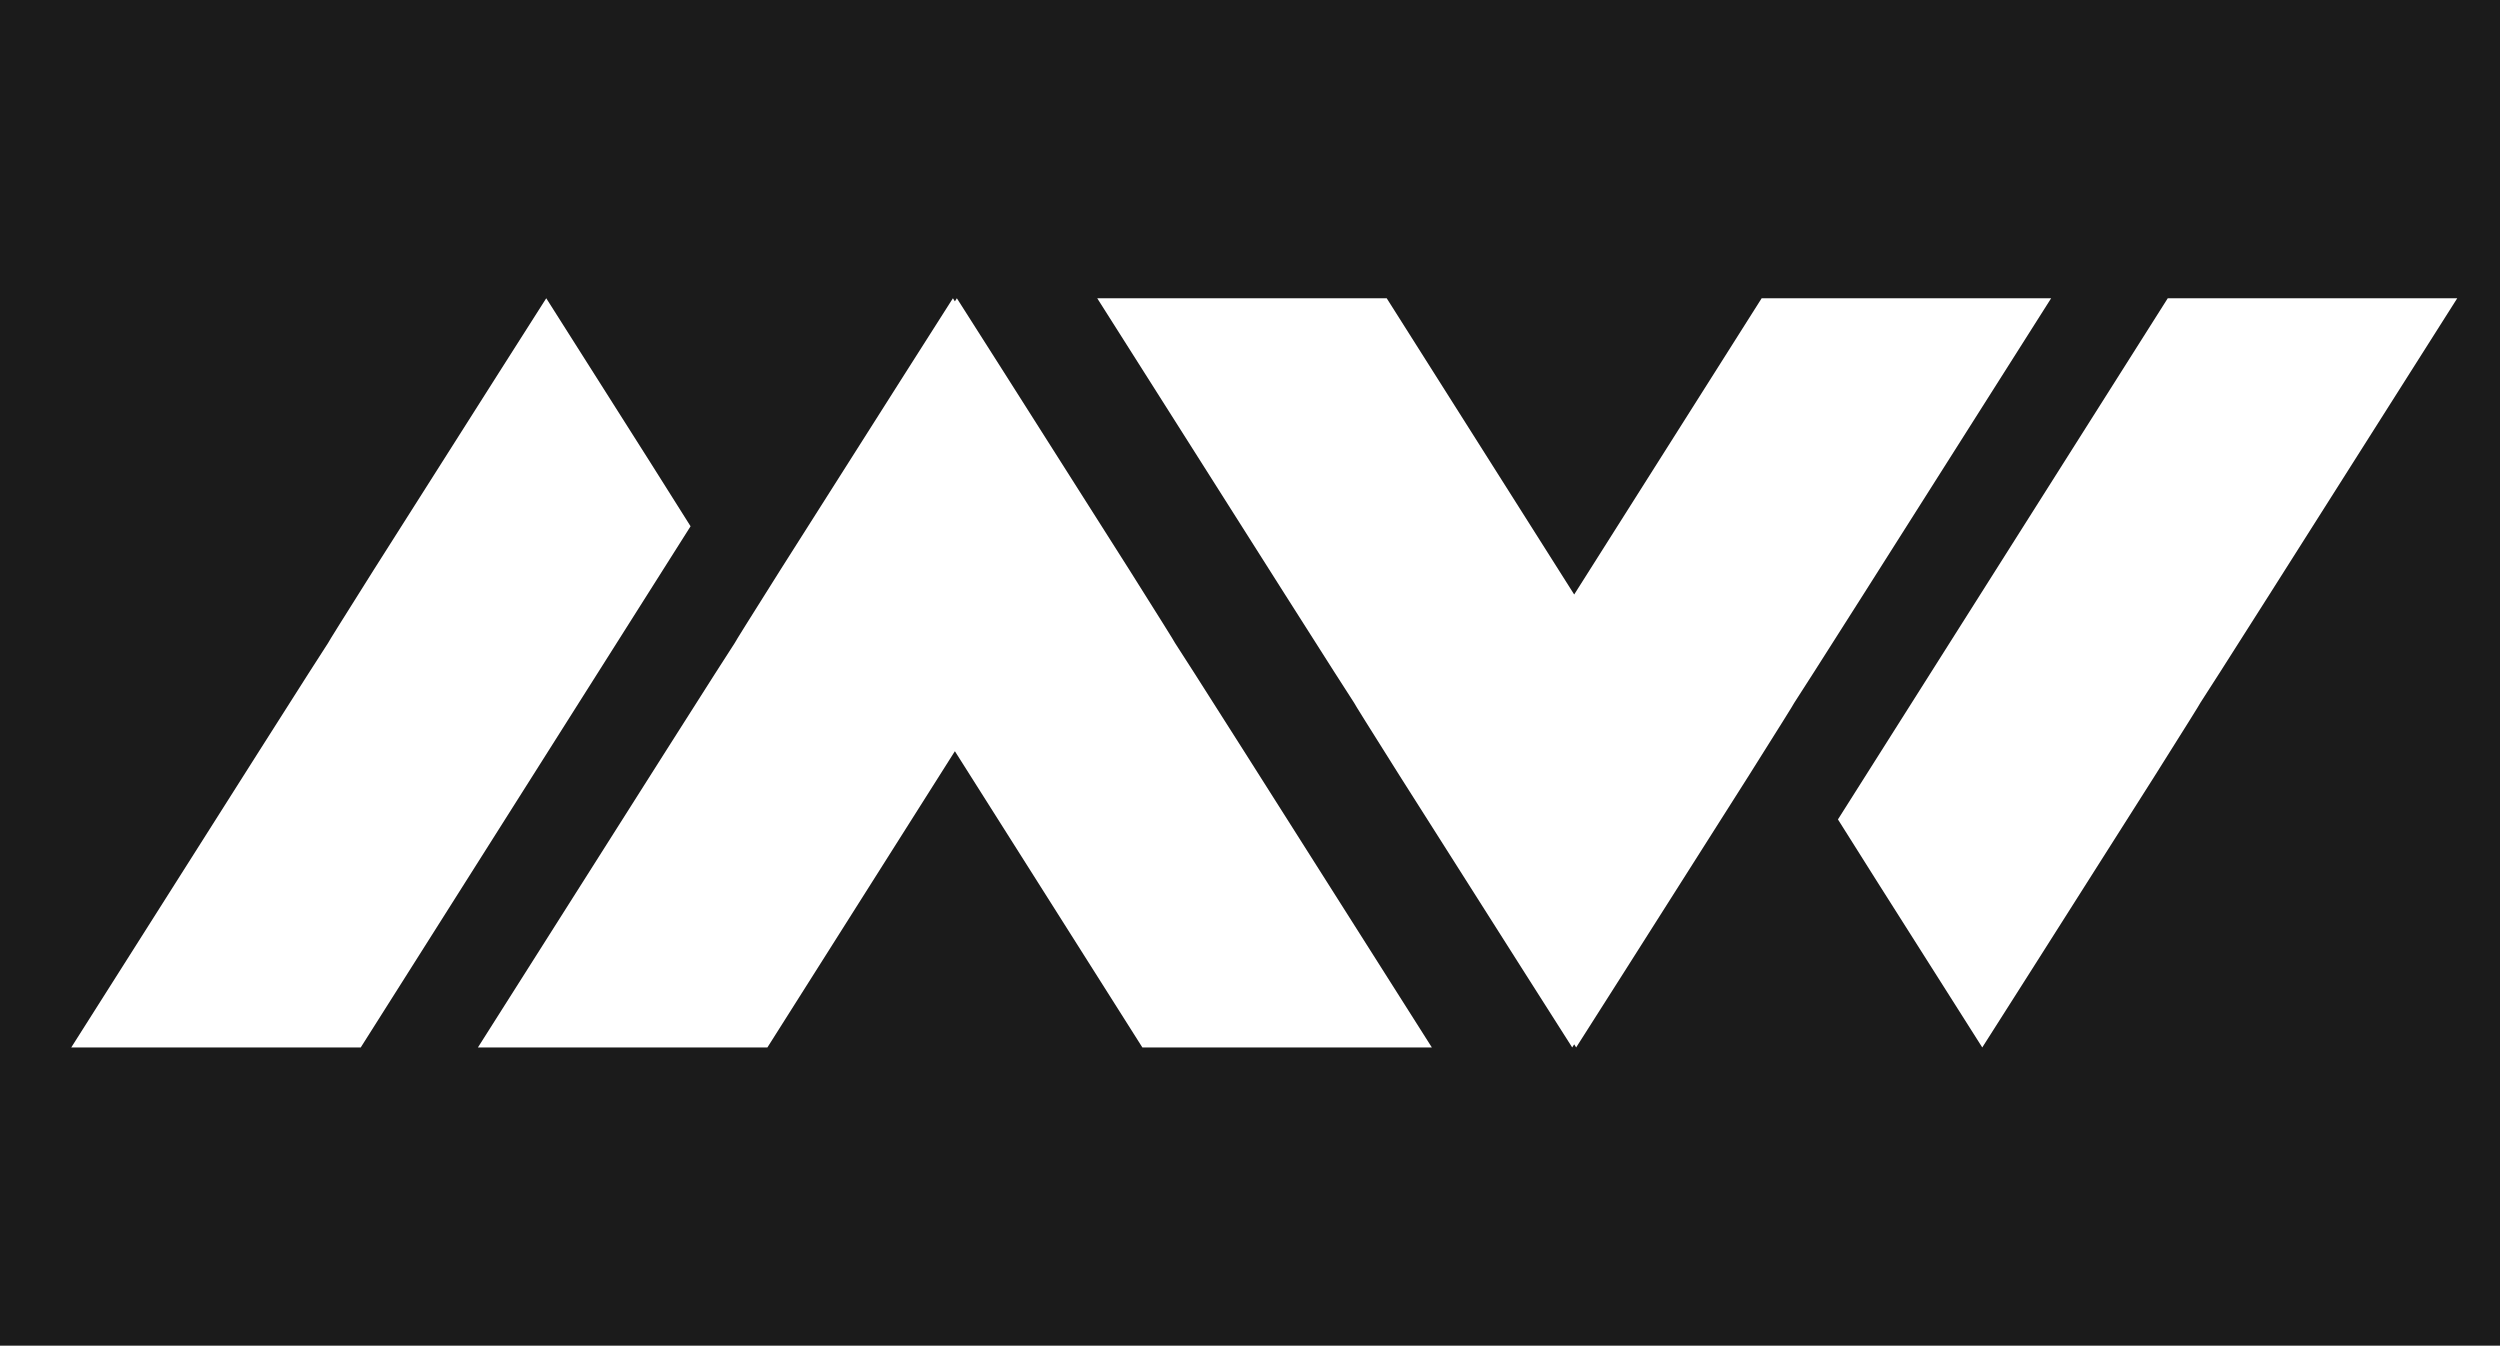
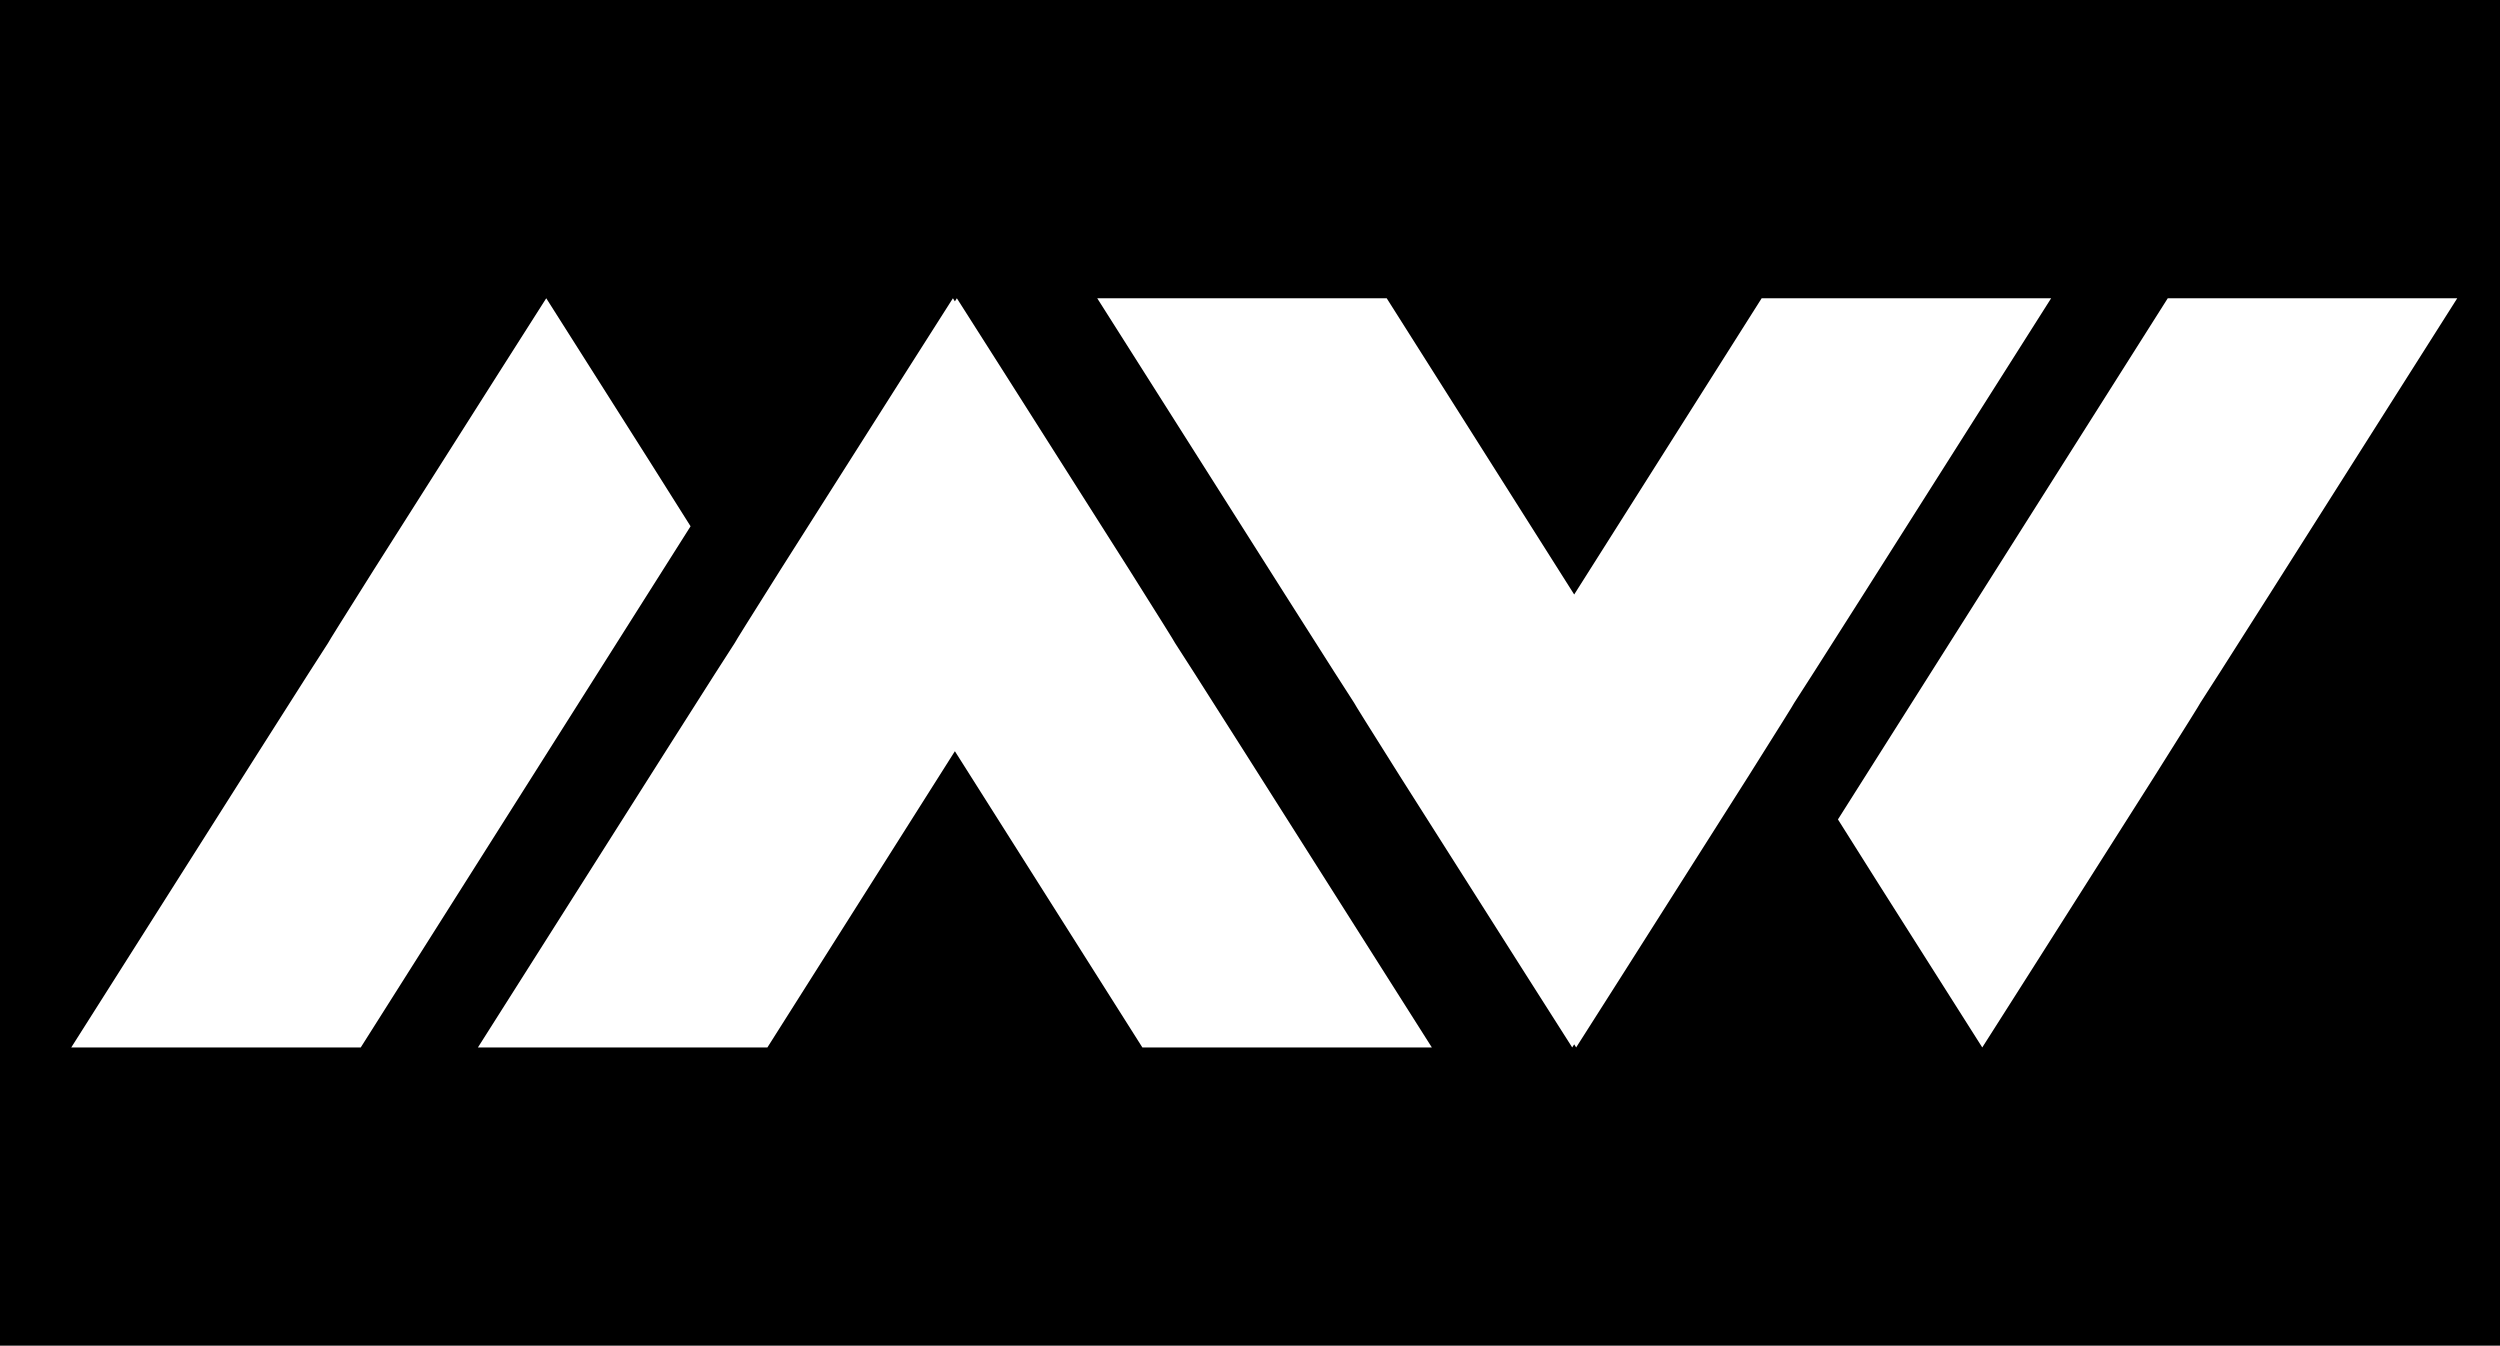
<svg xmlns="http://www.w3.org/2000/svg" id="Layer_2" viewBox="0 0 3480.94 1873.7">
  <defs>
-     <style>.cls-1{fill:#1b1b1b;}</style>
+     <style>.cls-1{fill:#000000;}</style>
  </defs>
  <g id="Layer_1-2">
    <path class="cls-1" d="m0,0v1873.7h3480.94V0H0Zm99.22,1458.43c228.85-361.29,348.07-549.05,357.67-563.27,0-.62,21.22-34.59,63.63-101.9,152.03-239.64,232.08-365.64,240.06-377.98,126.76,199.76,193.71,305.54,200.95,317.5l-459.23,725.65H99.22Zm1491.38,0l-261.04-412.47-261.04,412.47h-403.07c228.85-361.29,348.07-549.05,357.67-563.27,0-.62,21.22-34.59,63.63-101.9,152.03-239.64,232.08-365.64,240.06-377.98.92,1.46,1.83,2.89,2.75,4.33.92-1.45,1.83-2.88,2.75-4.33,7.98,12.34,88.03,138.34,240.06,377.98,42.41,67.32,63.63,101.28,63.63,101.9,9.6,14.21,128.82,201.97,357.67,563.27h-403.07Zm844.07-377.98c-152.03,239.64-232.08,365.64-240.06,377.98-.92-1.45-1.83-2.89-2.75-4.33-.92,1.44-1.83,2.88-2.75,4.33-7.98-12.34-88.03-138.34-240.06-377.98-42.41-67.32-63.63-101.28-63.63-101.9-9.6-14.21-128.82-201.97-357.67-563.27h403.07l261.04,412.47,261.04-412.47h403.07c-228.85,361.29-348.07,549.05-357.67,563.27,0,.62-21.22,34.59-63.63,101.9Zm629.08-101.9c0,.62-21.22,34.59-63.63,101.9-152.03,239.64-232.08,365.64-240.06,377.98-126.76-199.76-193.71-305.54-200.95-317.5l459.23-725.65h403.07c-228.85,361.29-348.07,549.05-357.67,563.27Z" />
  </g>
</svg>
